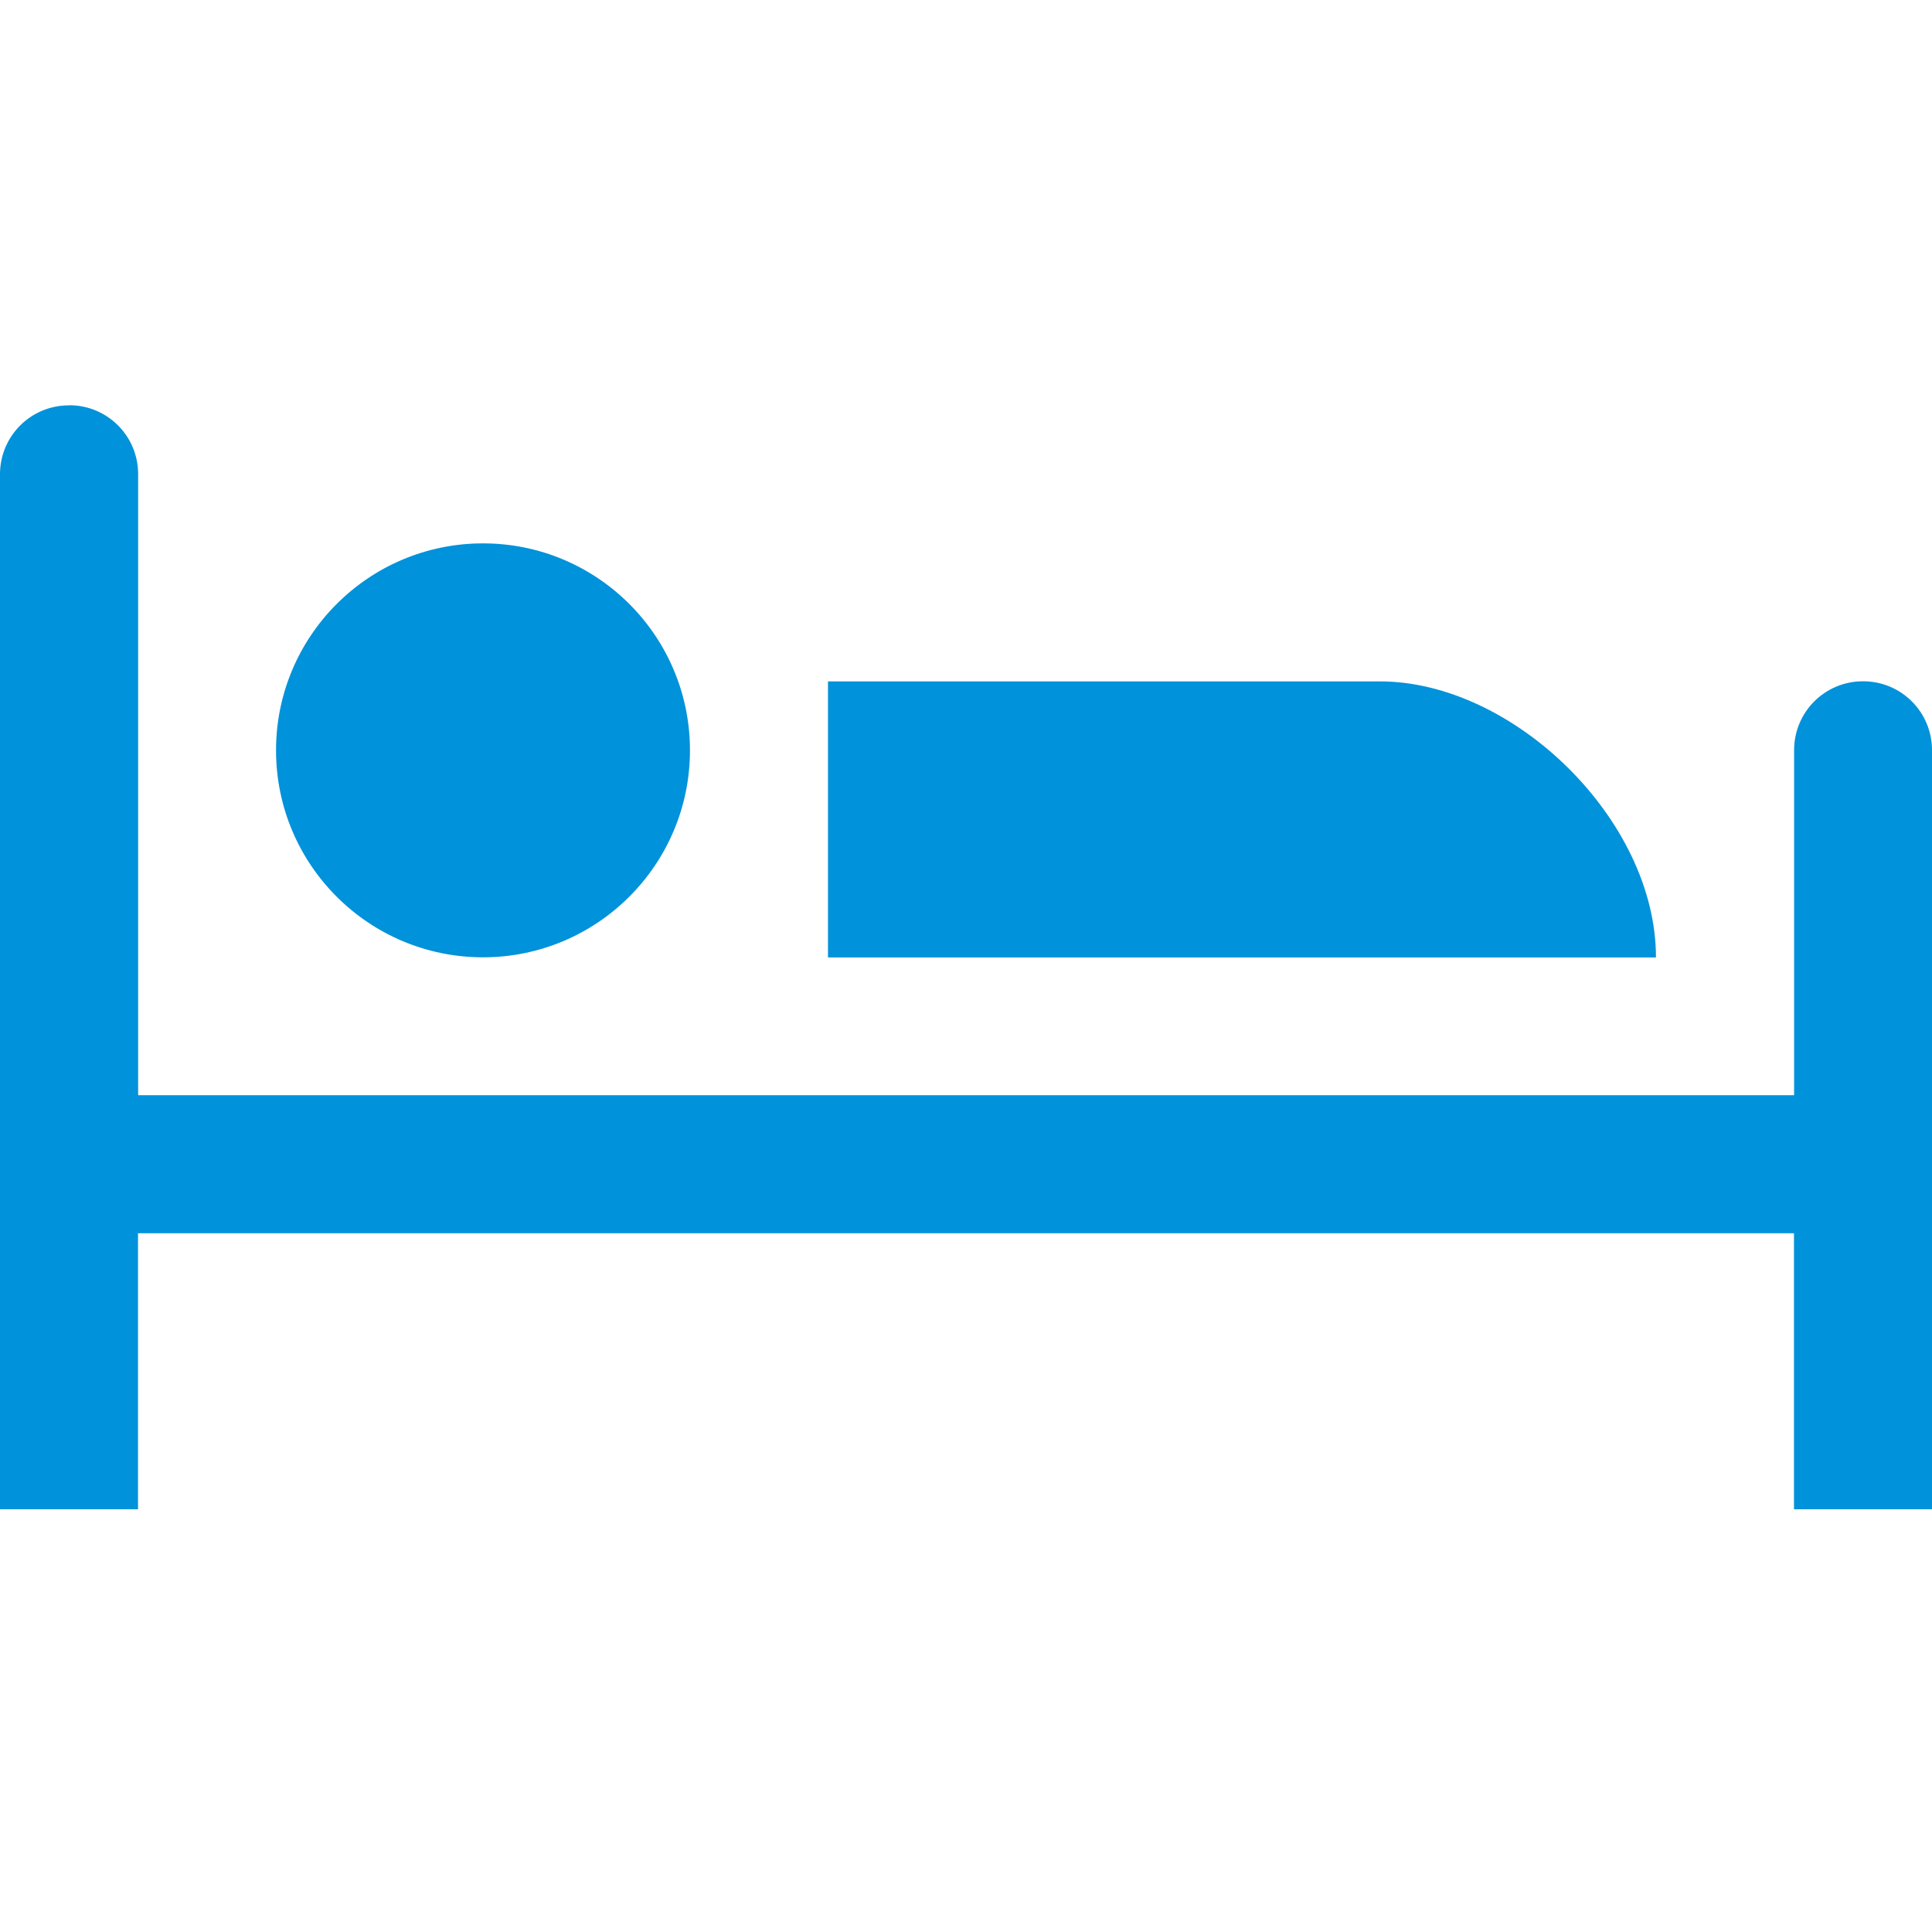
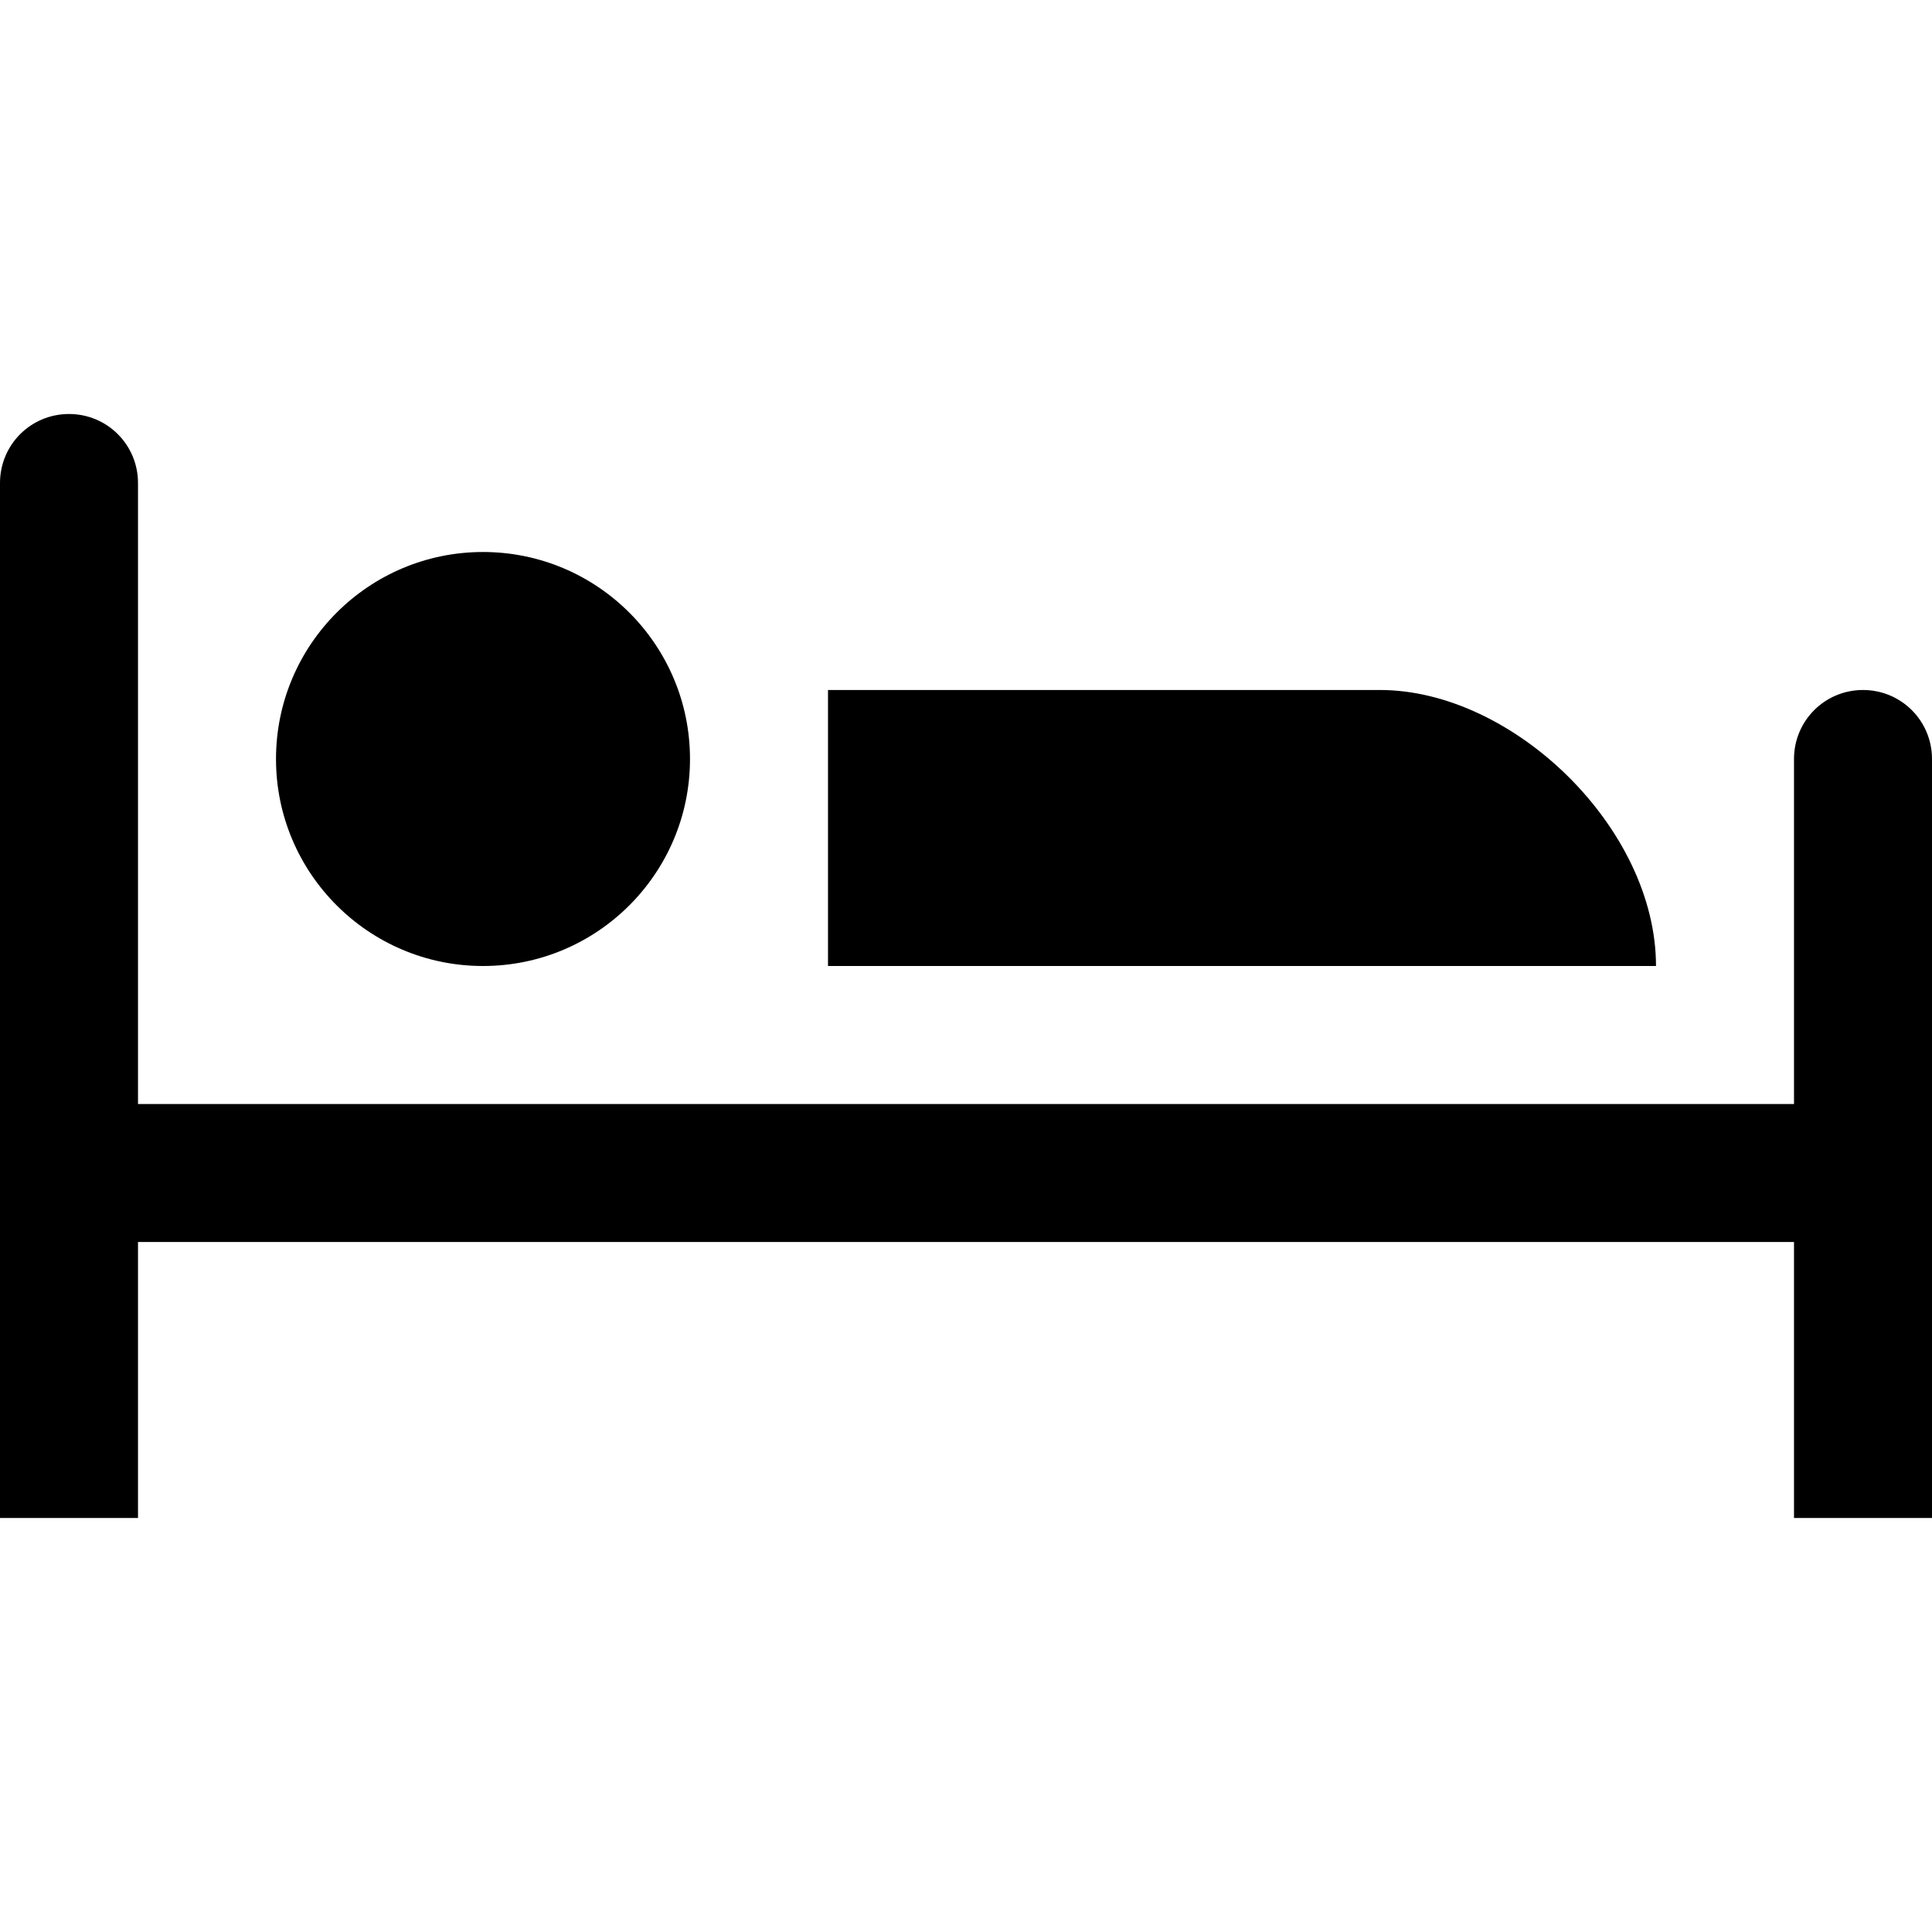
- <svg xmlns="http://www.w3.org/2000/svg" version="1.1" viewBox="0 0 16 16">
-   <rect y="2" width="14" height="14" fill="none" visibility="hidden" />
-   <path d="m0.571 3.357c-0.317 0-0.571 0.255-0.571 0.571v8.571h1.143v-2.286h13.714v2.286h1.143v-6.286c0-0.317-0.255-0.571-0.571-0.571-0.317 0-0.571 0.255-0.571 0.571v2.857h-13.714v-5.143c0-0.317-0.255-0.571-0.571-0.571zm3.429 1.143c-0.947 0-1.714 0.768-1.714 1.714 0 0.947 0.768 1.714 1.714 1.714s1.714-0.768 1.714-1.714c0-0.947-0.768-1.714-1.714-1.714zm2.857 1.143v2.286h6.857c0-1.143-1.184-2.286-2.286-2.286z" fill="#0092da" stroke-width="1.143" />
+ <svg xmlns="http://www.w3.org/2000/svg" version="1.1" viewBox="0 0 14 14">
+   <rect width="14" height="14" fill="none" visibility="hidden" />
+   <path d="m0.5 3c-0.277 0-0.5 0.223-0.5 0.5v7.5h1v-2h12v2h1v-5.5c0-0.277-0.223-0.5-0.5-0.5s-0.5 0.223-0.5 0.5v2.5h-12v-4.5c0-0.277-0.223-0.5-0.5-0.5zm3 1c-0.828 0-1.5 0.672-1.5 1.5s0.672 1.5 1.5 1.5 1.5-0.672 1.5-1.5-0.672-1.5-1.5-1.5zm2.5 1v2h6c0-1-1.036-2-2-2h-4z" />
</svg>
